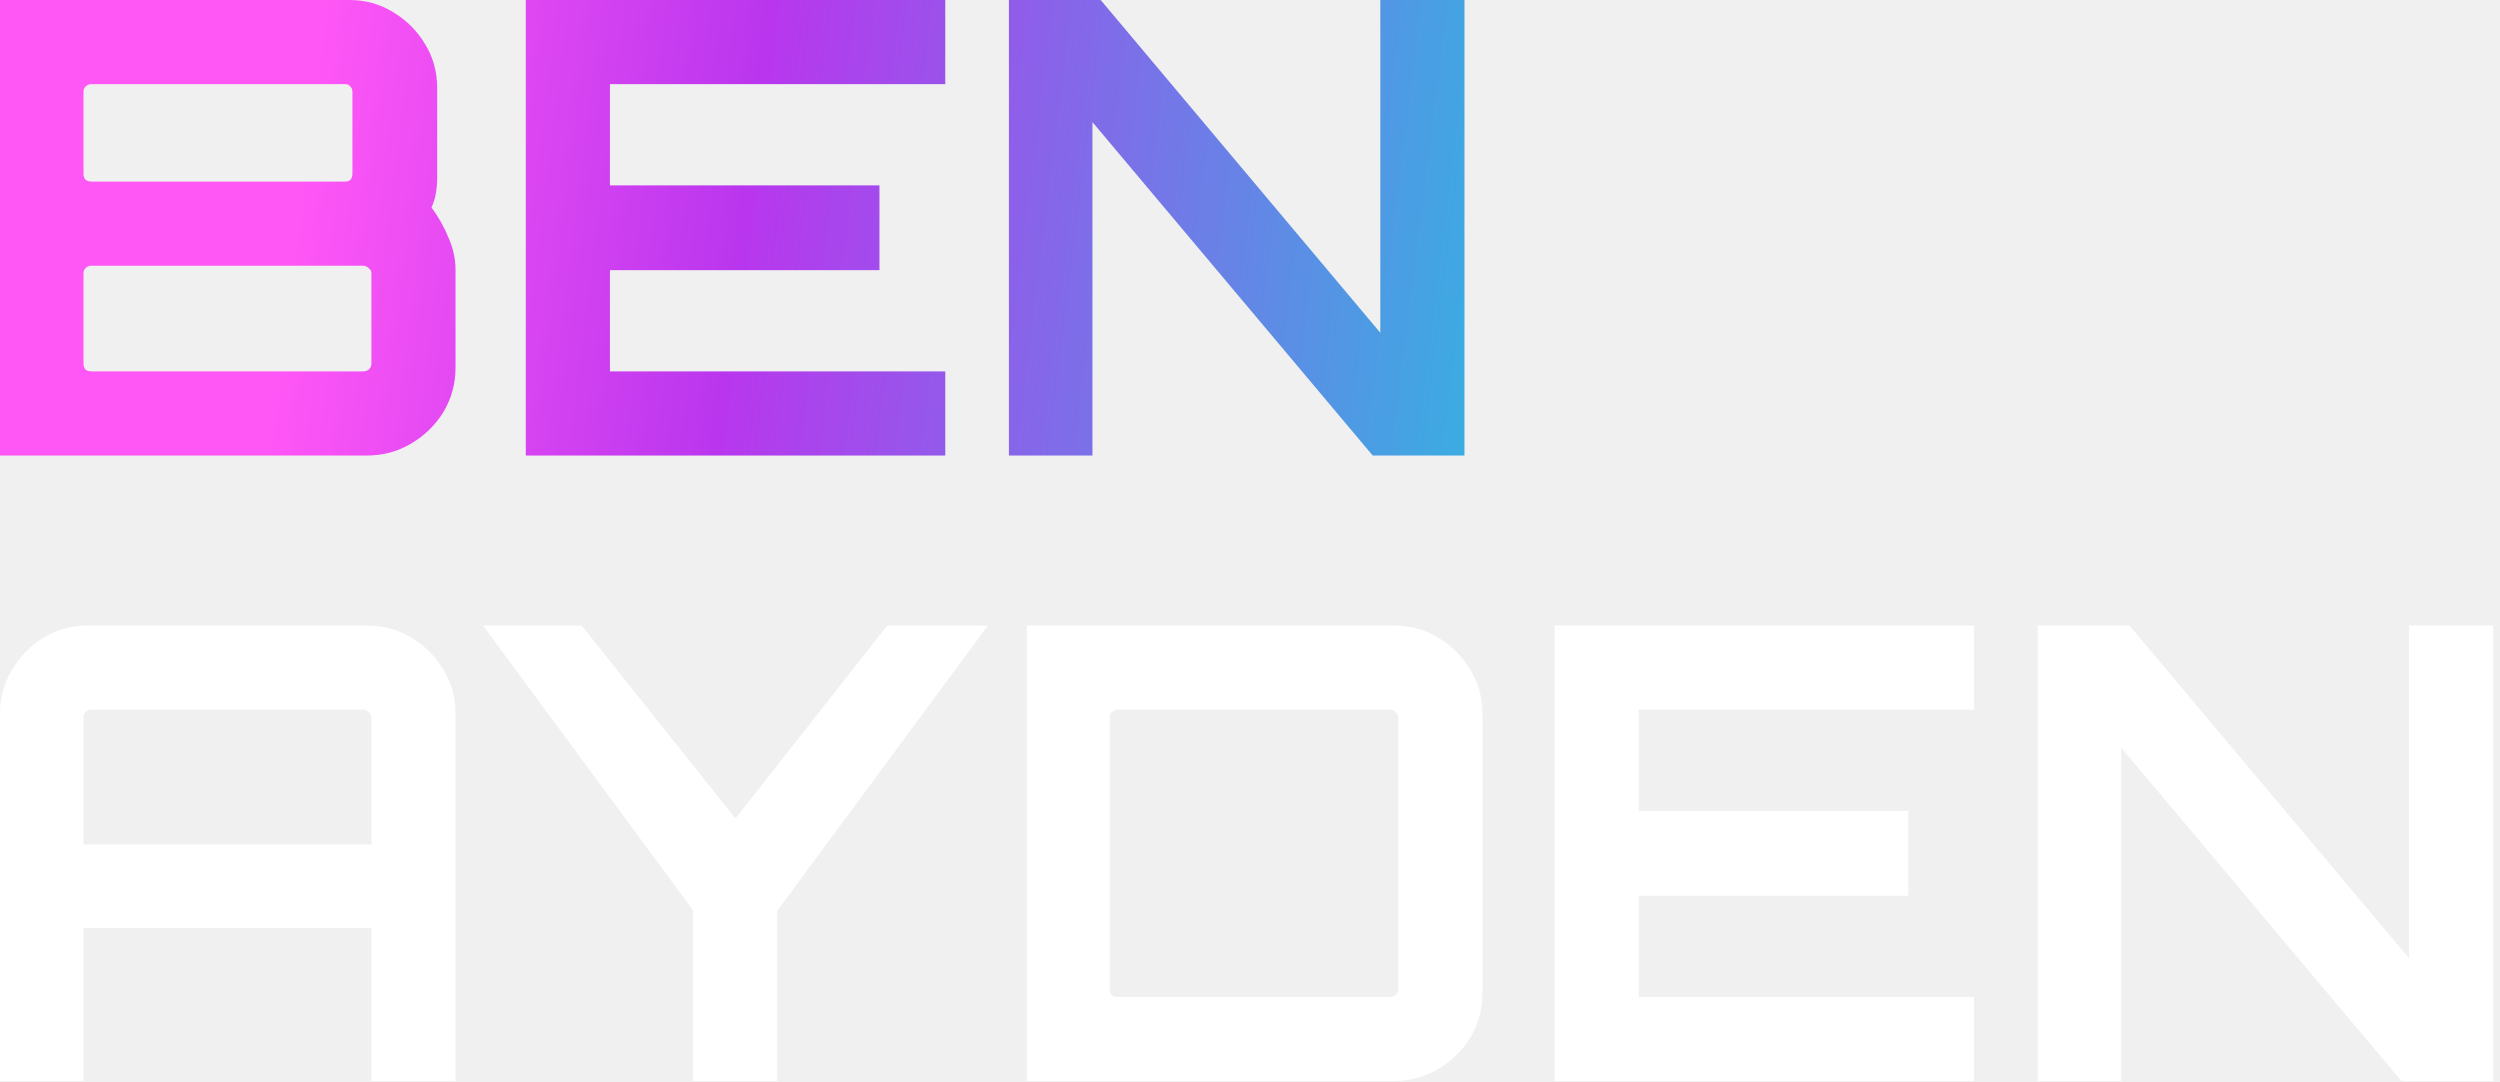
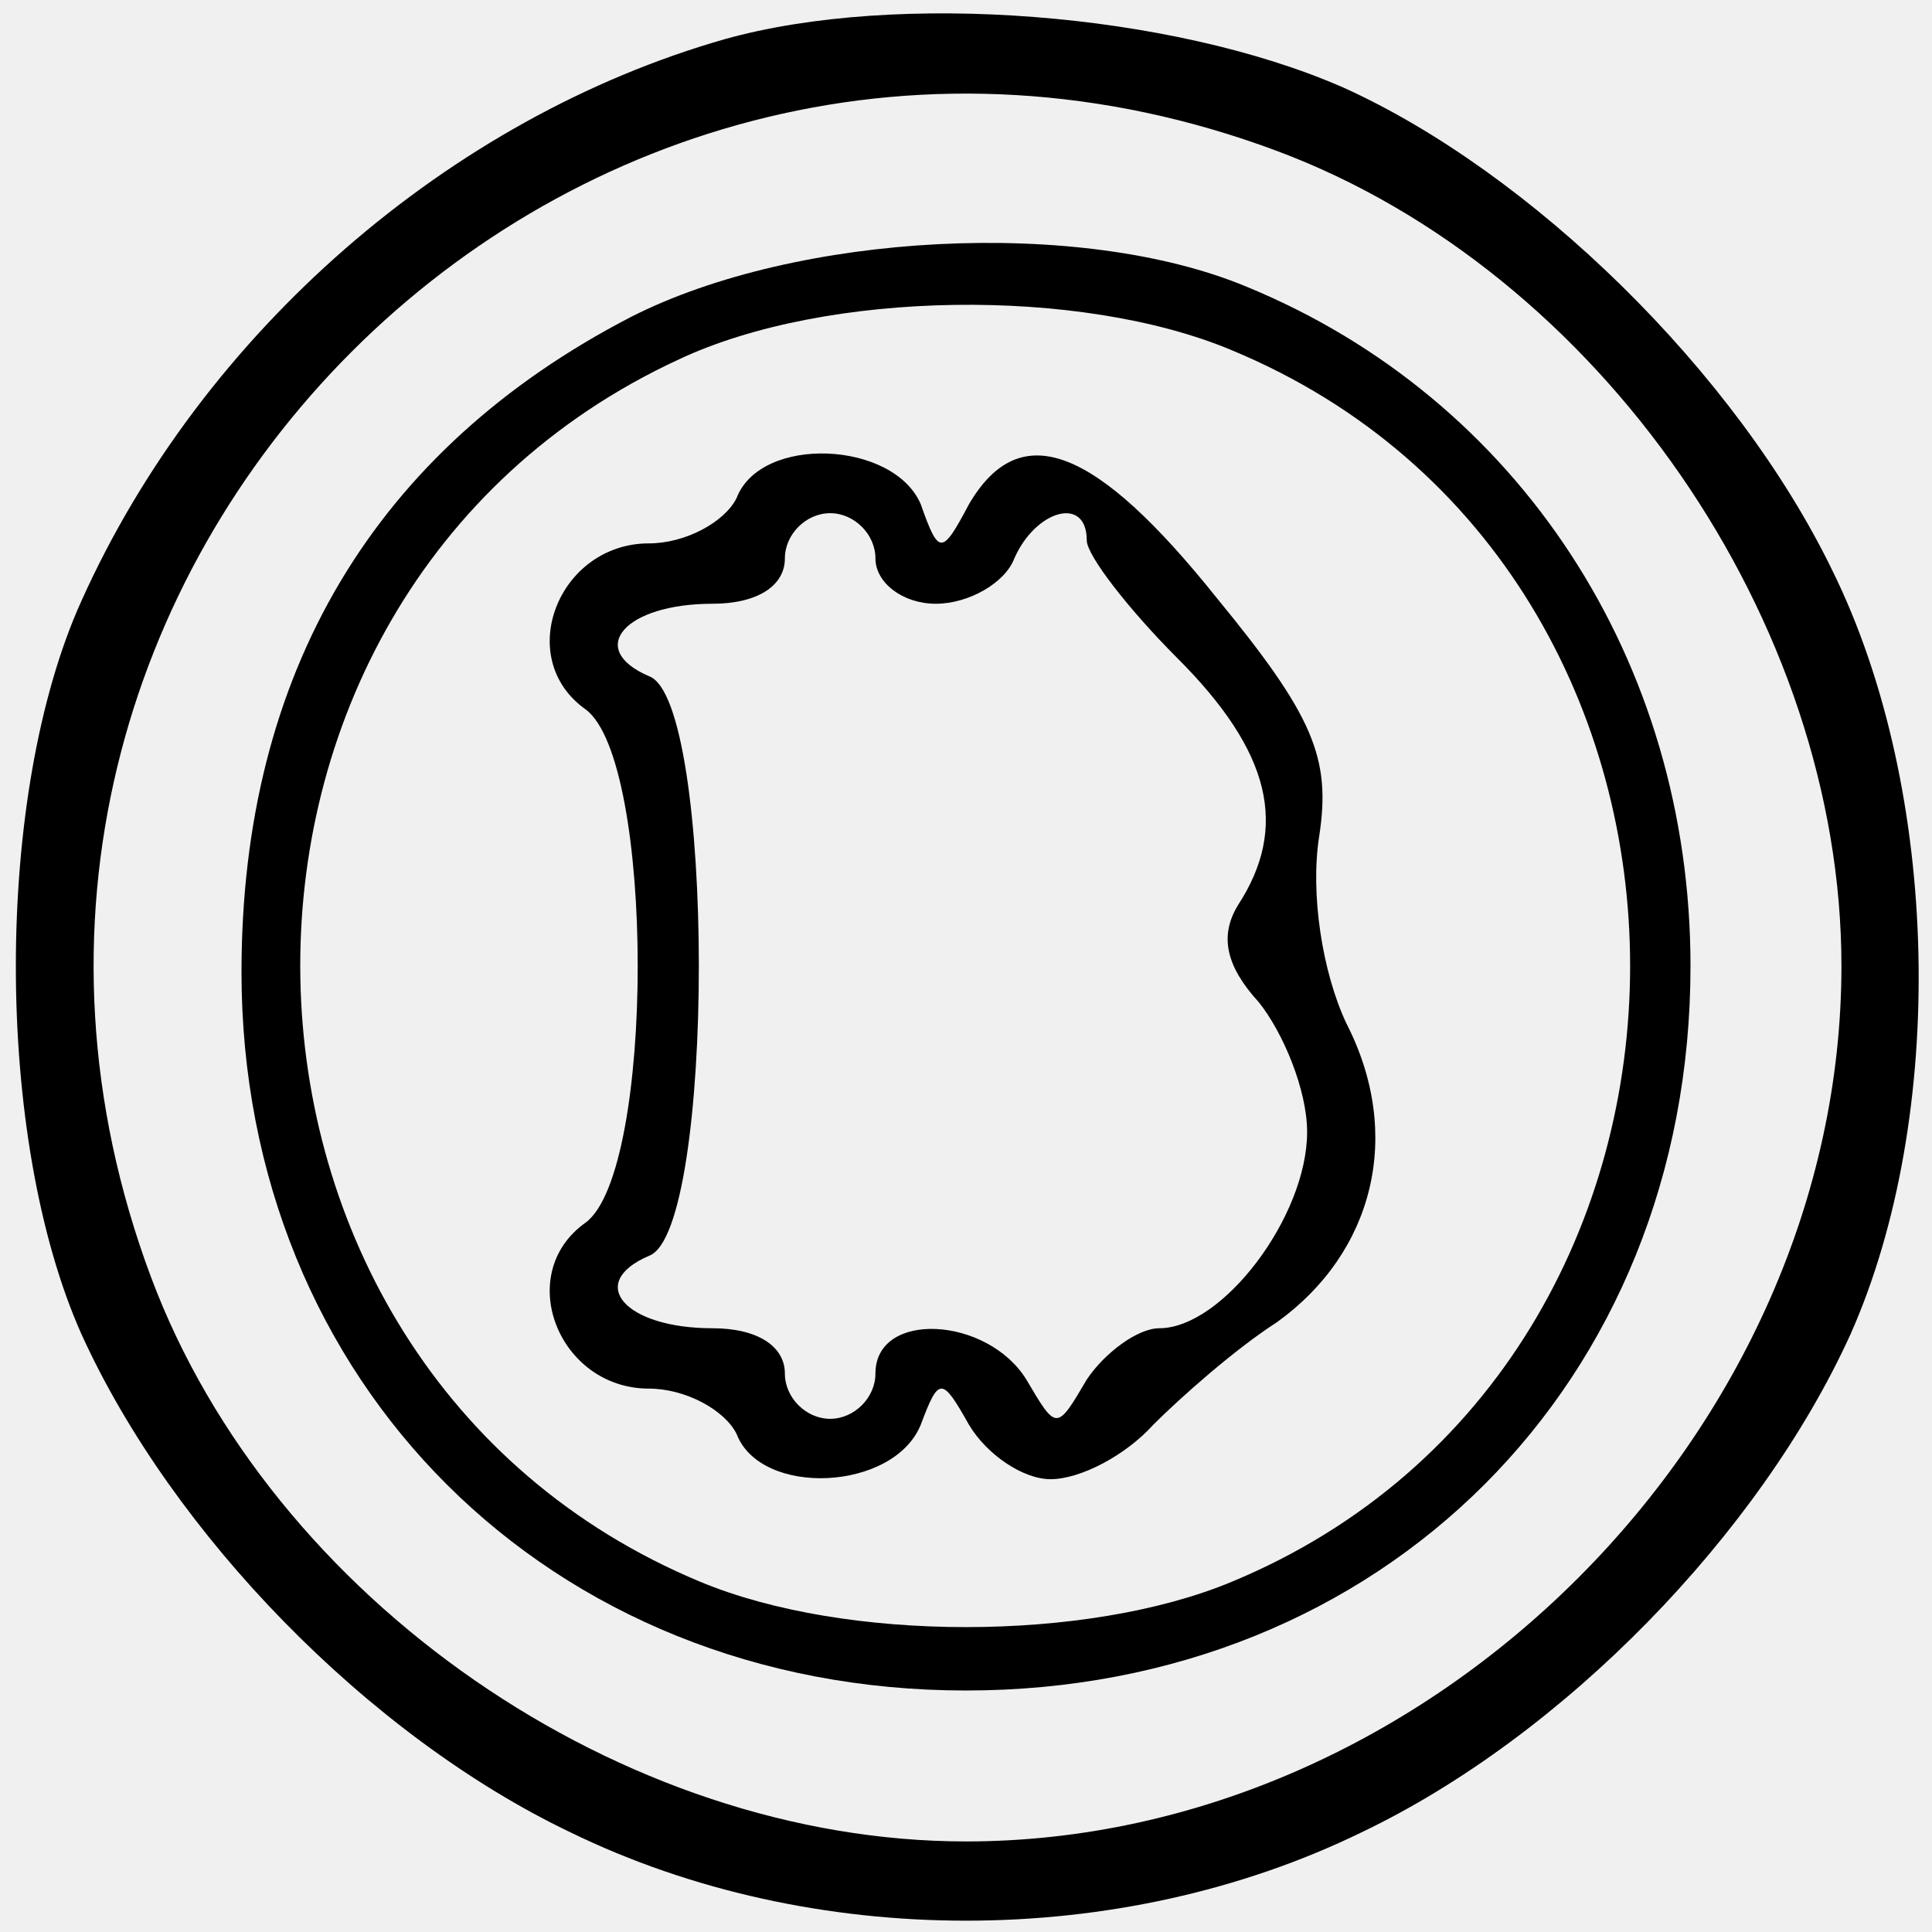
- <svg xmlns="http://www.w3.org/2000/svg" width="111" height="48" viewBox="0 0 111 48" fill="none">
-   <path d="M0 48V31.679C0 30.967 0.178 30.321 0.534 29.741C0.89 29.141 1.358 28.664 1.938 28.308C2.538 27.952 3.193 27.774 3.905 27.774H16.293C17.005 27.774 17.66 27.952 18.259 28.308C18.859 28.664 19.336 29.141 19.692 29.741C20.048 30.321 20.226 30.967 20.226 31.679V48H16.49V41.202H3.708V48H0ZM3.708 37.494H16.49V31.847C16.49 31.754 16.452 31.679 16.377 31.623C16.302 31.548 16.218 31.51 16.125 31.51H4.045C3.952 31.51 3.867 31.548 3.792 31.623C3.736 31.679 3.708 31.754 3.708 31.847V37.494Z" fill="white" />
-   <path d="M30.771 48V40.415L21.445 27.774H25.827L32.653 36.342L39.395 27.774H43.862L34.507 40.443V48H30.771Z" fill="white" />
-   <path d="M45.594 48V27.774H61.887C62.599 27.774 63.254 27.952 63.853 28.308C64.453 28.664 64.93 29.141 65.286 29.741C65.642 30.321 65.82 30.967 65.82 31.679V44.095C65.82 44.807 65.642 45.462 65.286 46.062C64.93 46.642 64.453 47.111 63.853 47.466C63.254 47.822 62.599 48 61.887 48H45.594ZM49.611 44.264H61.718C61.812 44.264 61.897 44.236 61.971 44.18C62.046 44.105 62.084 44.02 62.084 43.927V31.847C62.084 31.754 62.046 31.679 61.971 31.623C61.897 31.548 61.812 31.51 61.718 31.51H49.611C49.517 31.51 49.433 31.548 49.358 31.623C49.302 31.679 49.274 31.754 49.274 31.847V43.927C49.274 44.02 49.302 44.105 49.358 44.18C49.433 44.236 49.517 44.264 49.611 44.264Z" fill="white" />
-   <path d="M69.022 48V27.774H87.647V31.51H72.758V36.005H84.725V39.769H72.758V44.264H87.647V48H69.022Z" fill="white" />
-   <path d="M90.473 48V27.774H94.547L106.963 42.55V27.774H110.699V48H106.626L94.181 33.196V48H90.473Z" fill="white" />
-   <path d="M0 20.226V0H15.507C16.218 0 16.864 0.178 17.445 0.534C18.044 0.89 18.522 1.367 18.878 1.966C19.233 2.547 19.411 3.193 19.411 3.905V7.866C19.411 8.109 19.393 8.343 19.355 8.568C19.318 8.793 19.252 9.008 19.159 9.214C19.477 9.645 19.73 10.094 19.917 10.562C20.123 11.031 20.226 11.499 20.226 11.967V16.321C20.226 17.033 20.048 17.688 19.692 18.288C19.336 18.868 18.859 19.336 18.259 19.692C17.66 20.048 17.005 20.226 16.293 20.226H0ZM4.045 16.49H16.125C16.218 16.49 16.302 16.462 16.377 16.405C16.452 16.331 16.49 16.246 16.49 16.153V12.136C16.49 12.042 16.452 11.967 16.377 11.911C16.302 11.836 16.218 11.799 16.125 11.799H4.045C3.952 11.799 3.867 11.836 3.792 11.911C3.736 11.967 3.708 12.042 3.708 12.136V16.153C3.708 16.246 3.736 16.331 3.792 16.405C3.867 16.462 3.952 16.49 4.045 16.49ZM4.045 8.062H15.338C15.432 8.062 15.507 8.034 15.563 7.978C15.619 7.903 15.647 7.819 15.647 7.725V4.073C15.647 3.98 15.619 3.905 15.563 3.849C15.507 3.774 15.432 3.736 15.338 3.736H4.045C3.952 3.736 3.867 3.774 3.792 3.849C3.736 3.905 3.708 3.98 3.708 4.073V7.725C3.708 7.819 3.736 7.903 3.792 7.978C3.867 8.034 3.952 8.062 4.045 8.062Z" fill="url(#paint0_linear_994_94)" />
-   <path d="M23.345 20.226V0H41.97V3.736H27.081V8.231H39.048V11.995H27.081V16.49H41.97V20.226H23.345Z" fill="url(#paint1_linear_994_94)" />
-   <path d="M44.796 20.226V0H48.87L61.286 14.776V0H65.022V20.226H60.949L48.505 5.422V20.226H44.796Z" fill="url(#paint2_linear_994_94)" />
-   <defs>
-     <linearGradient id="paint0_linear_994_94" x1="0" y1="0" x2="77.846" y2="9.738" gradientUnits="userSpaceOnUse">
-       <stop offset="0.183" stop-color="#FF56F6" />
-       <stop offset="0.433" stop-color="#B936EE" />
-       <stop offset="0.854" stop-color="#3BACE2" />
-       <stop offset="1" stop-color="#406AFF" />
-     </linearGradient>
-     <linearGradient id="paint1_linear_994_94" x1="0" y1="0" x2="77.846" y2="9.738" gradientUnits="userSpaceOnUse">
-       <stop offset="0.183" stop-color="#FF56F6" />
-       <stop offset="0.433" stop-color="#B936EE" />
-       <stop offset="0.854" stop-color="#3BACE2" />
-       <stop offset="1" stop-color="#406AFF" />
-     </linearGradient>
-     <linearGradient id="paint2_linear_994_94" x1="0" y1="0" x2="77.846" y2="9.738" gradientUnits="userSpaceOnUse">
-       <stop offset="0.183" stop-color="#FF56F6" />
-       <stop offset="0.433" stop-color="#B936EE" />
-       <stop offset="0.854" stop-color="#3BACE2" />
-       <stop offset="1" stop-color="#406AFF" />
-     </linearGradient>
-   </defs>
+ <svg xmlns="http://www.w3.org/2000/svg" version="1.0" width="64pt" height="64pt" viewBox="0 0 64 64" preserveAspectRatio="xMidYMid meet">
+   <g transform="translate(0,64) scale(0.1,-0.1)" fill="#000000" stroke="none">
+     <path d="M240 627 c-91 -26 -173 -97 -213 -186 -29 -64 -29 -178 0 -243 30 -66 95 -133 162 -165 80 -39 182 -39 262 0 67 32 132 99 162 165 32 72 30 180 -6 253 -32 66 -100 132 -162 160 -57 25 -148 32 -205 16z m183 -37 c107 -40 187 -156 187 -270 0 -154 -136 -290 -290 -290 -114 0 -230 80 -270 187 -87 233 140 460 373 373z" />
+     <path d="M209 535 c-85 -44 -129 -118 -129 -217 0 -136 102 -238 240 -238 138 0 240 102 240 240 0 101 -57 188 -147 225 -55 23 -149 18 -204 -10z m199 -11 c176 -73 176 -335 0 -408 -48 -20 -128 -20 -176 0 -173 72 -178 326 -7 405 49 23 133 24 183 3z" />
+     <path d="M244 475 c-4 -8 -17 -15 -29 -15 -30 0 -45 -38 -21 -55 23 -17 23 -153 0 -170 -24 -17 -9 -55 21 -55 12 0 25 -7 29 -15 8 -21 52 -19 61 3 6 16 7 16 16 0 6 -10 18 -18 27 -18 10 0 25 8 34 18 9 9 27 25 41 34 32 23 42 62 23 99 -8 17 -12 43 -9 62 4 26 -2 40 -34 79 -40 50 -65 60 -82 31 -9 -17 -10 -17 -16 0 -9 21 -53 23 -61 2z m46 -20 c0 -8 9 -15 20 -15 11 0 23 7 26 15 7 16 24 21 24 6 0 -5 14 -23 30 -39 31 -31 37 -56 20 -82 -6 -10 -4 -20 7 -32 8 -10 16 -29 16 -43 0 -28 -28 -65 -49 -65 -7 0 -18 -8 -24 -17 -10 -17 -10 -17 -20 0 -13 21 -50 23 -50 2 0 -8 -7 -15 -15 -15 -8 0 -15 7 -15 15 0 9 -9 15 -24 15 -29 0 -42 15 -21 24 22 8 22 184 0 192 -21 9 -8 24 21 24 15 0 24 6 24 15 0 8 7 15 15 15 8 0 15 -7 15 -15z" />
+   </g>
</svg>
